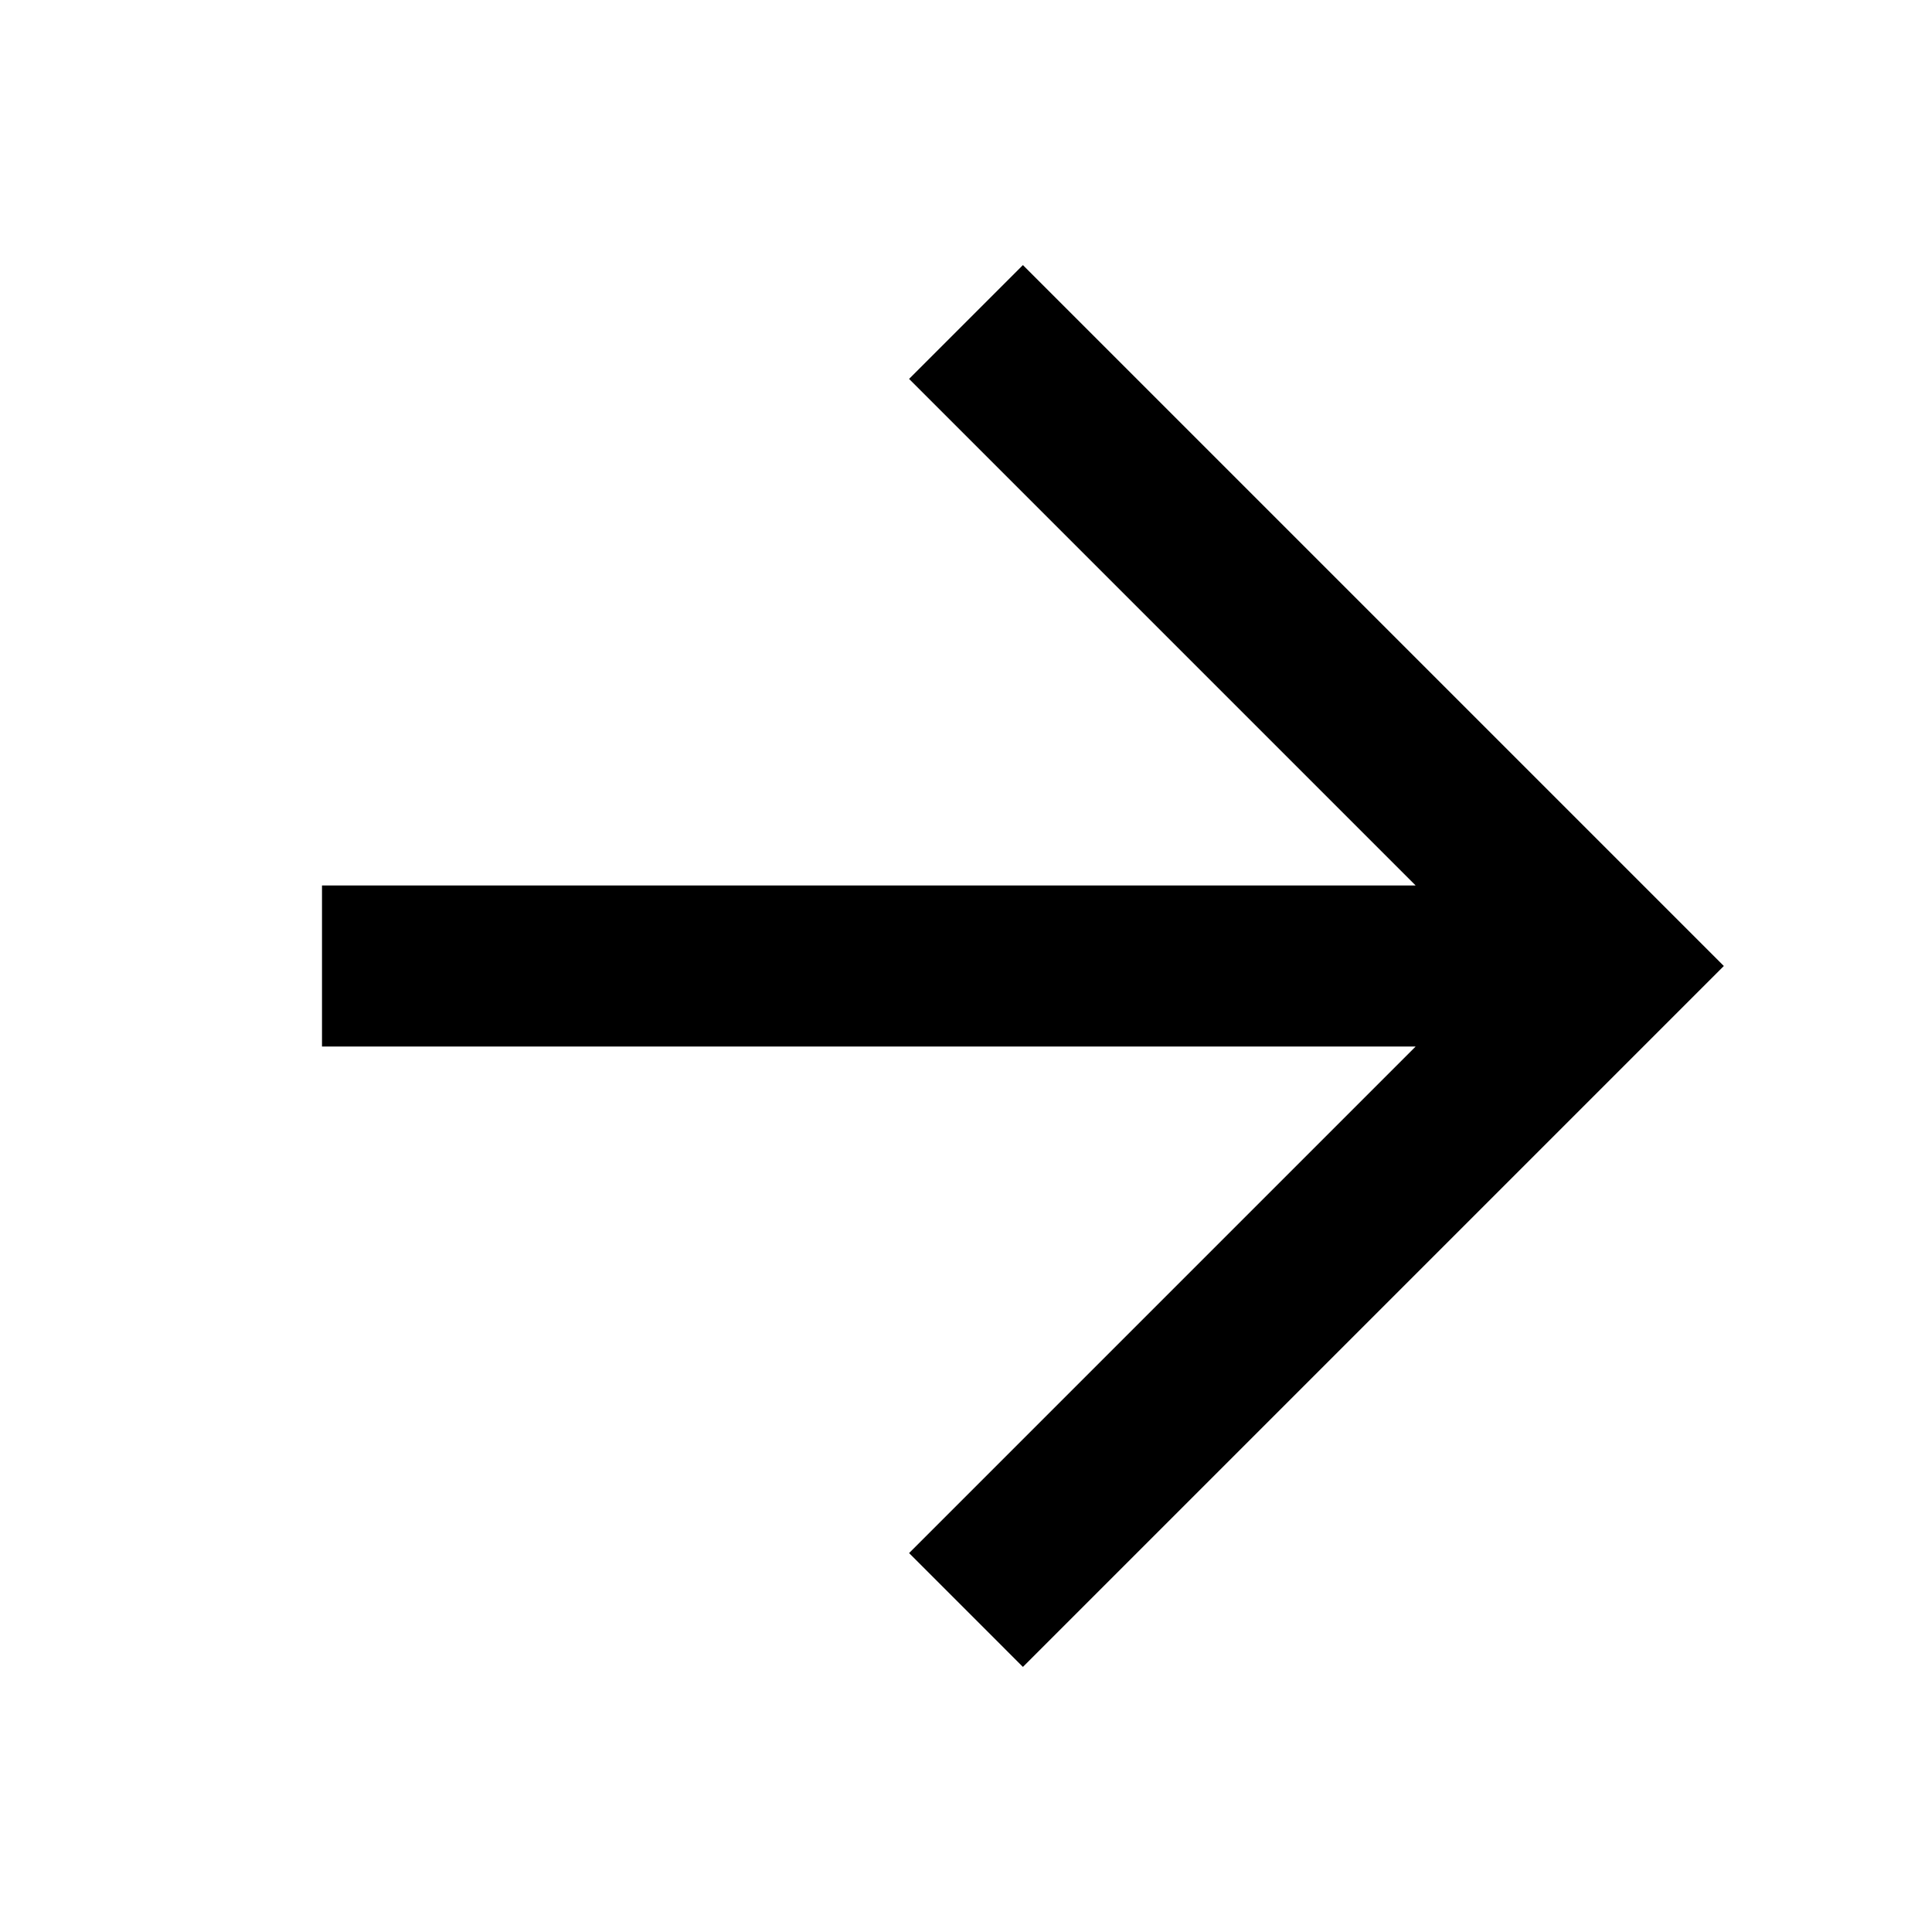
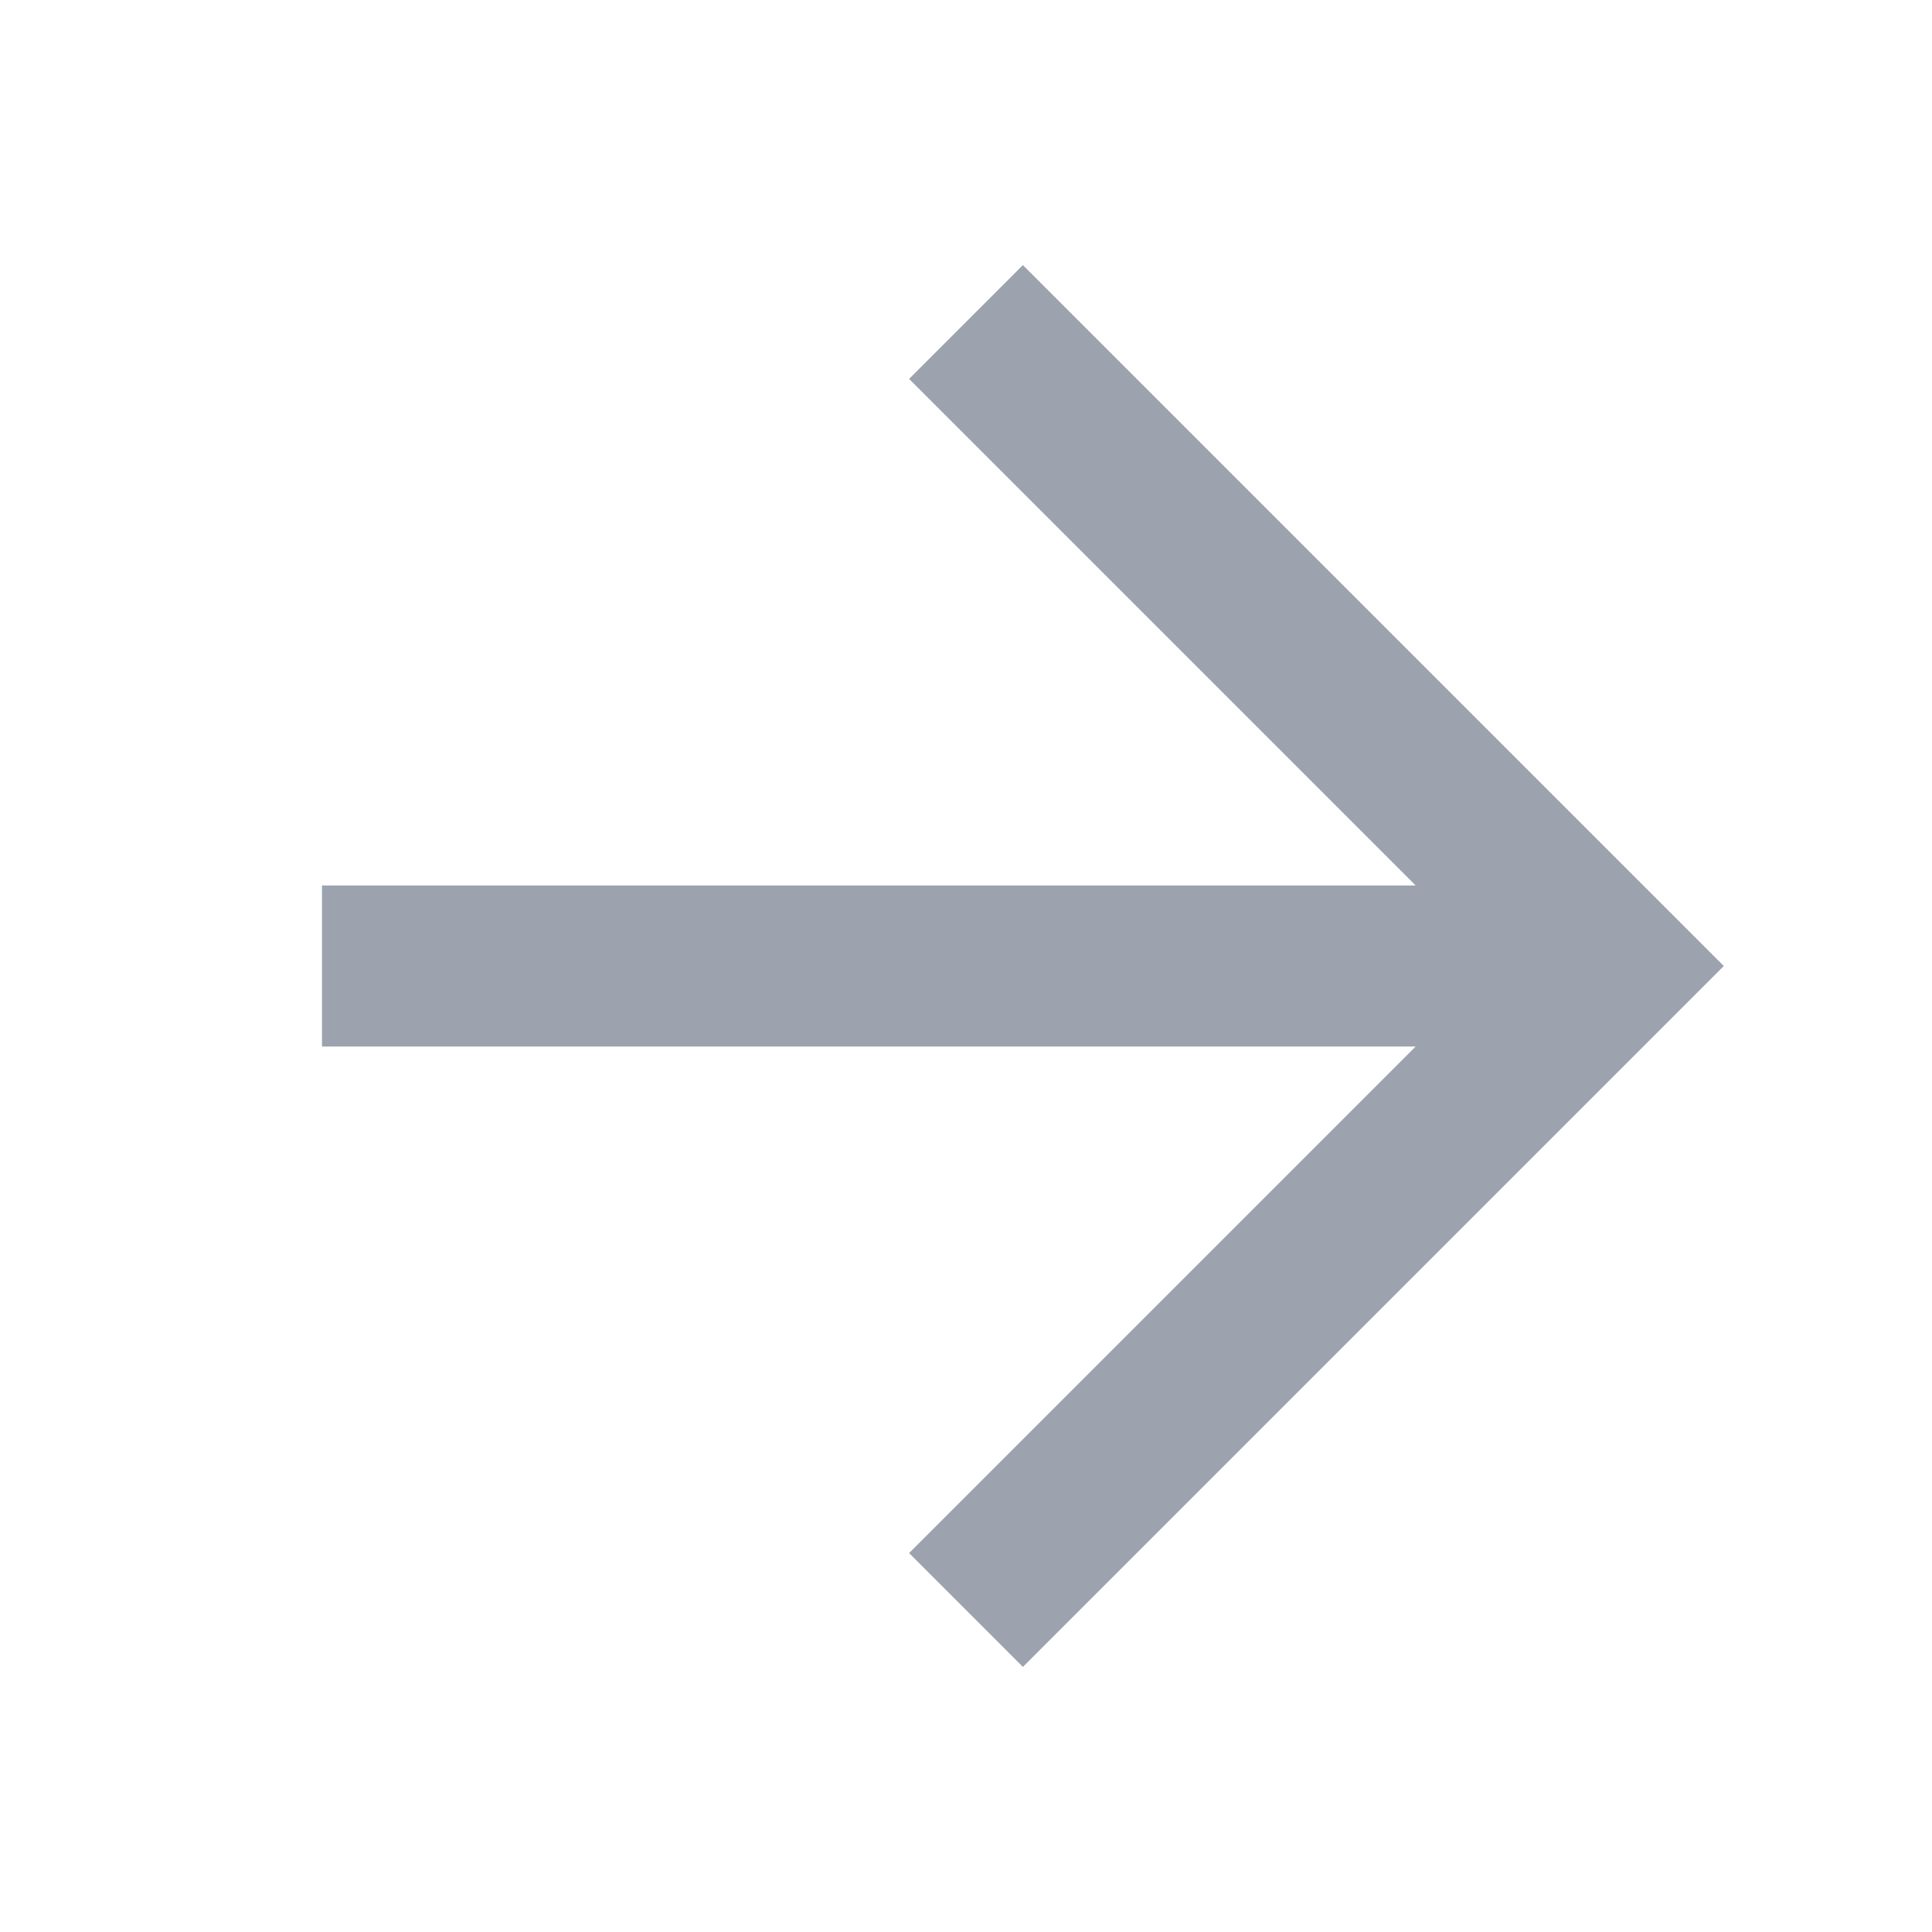
<svg xmlns="http://www.w3.org/2000/svg" width="24" height="24" viewBox="0 0 24 24">
-   <polygon points="11.293 4.707 17.586 11 4 11 4 13 17.586 13 11.293 19.293 12.707 20.707 21.414 12 12.707 3.293 11.293 4.707" />
+   <polygon points="11.293 4.707 17.586 11 4 11 4 13 17.586 13 11.293 19.293 12.707 20.707 21.414 12 12.707 3.293 11.293 4.707" fill="rgb(156 163 175)" />
</svg>
